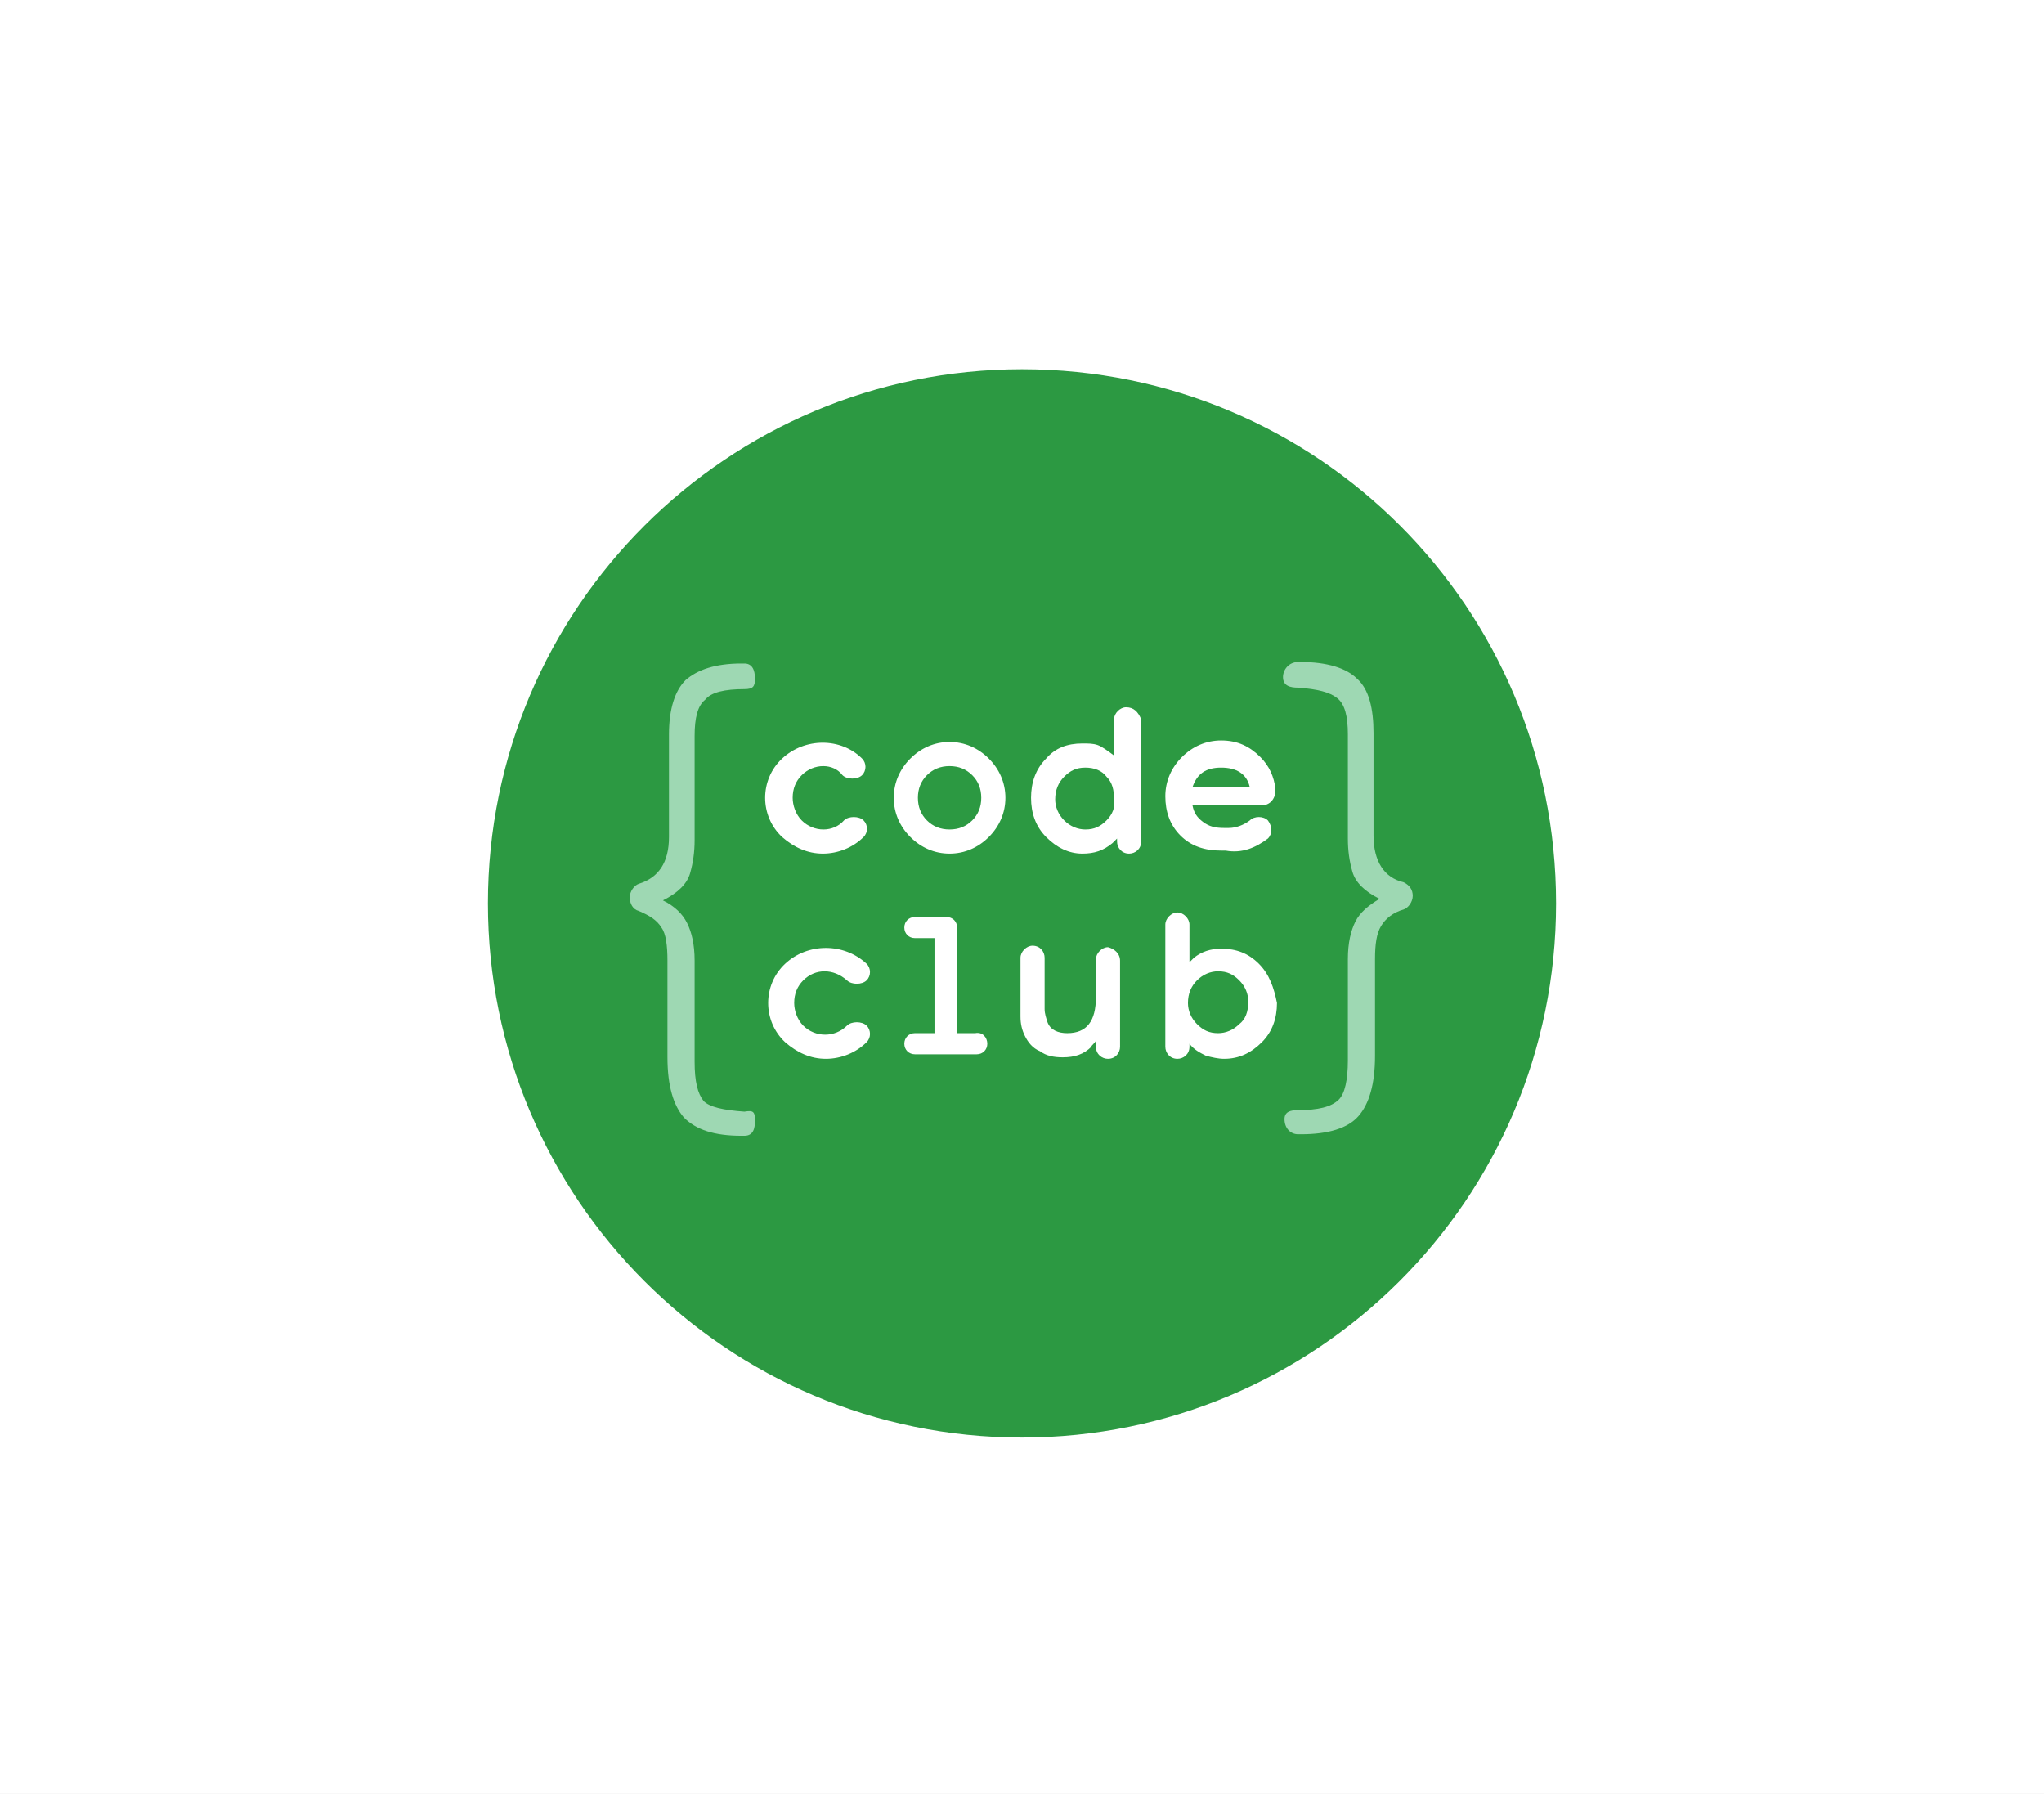
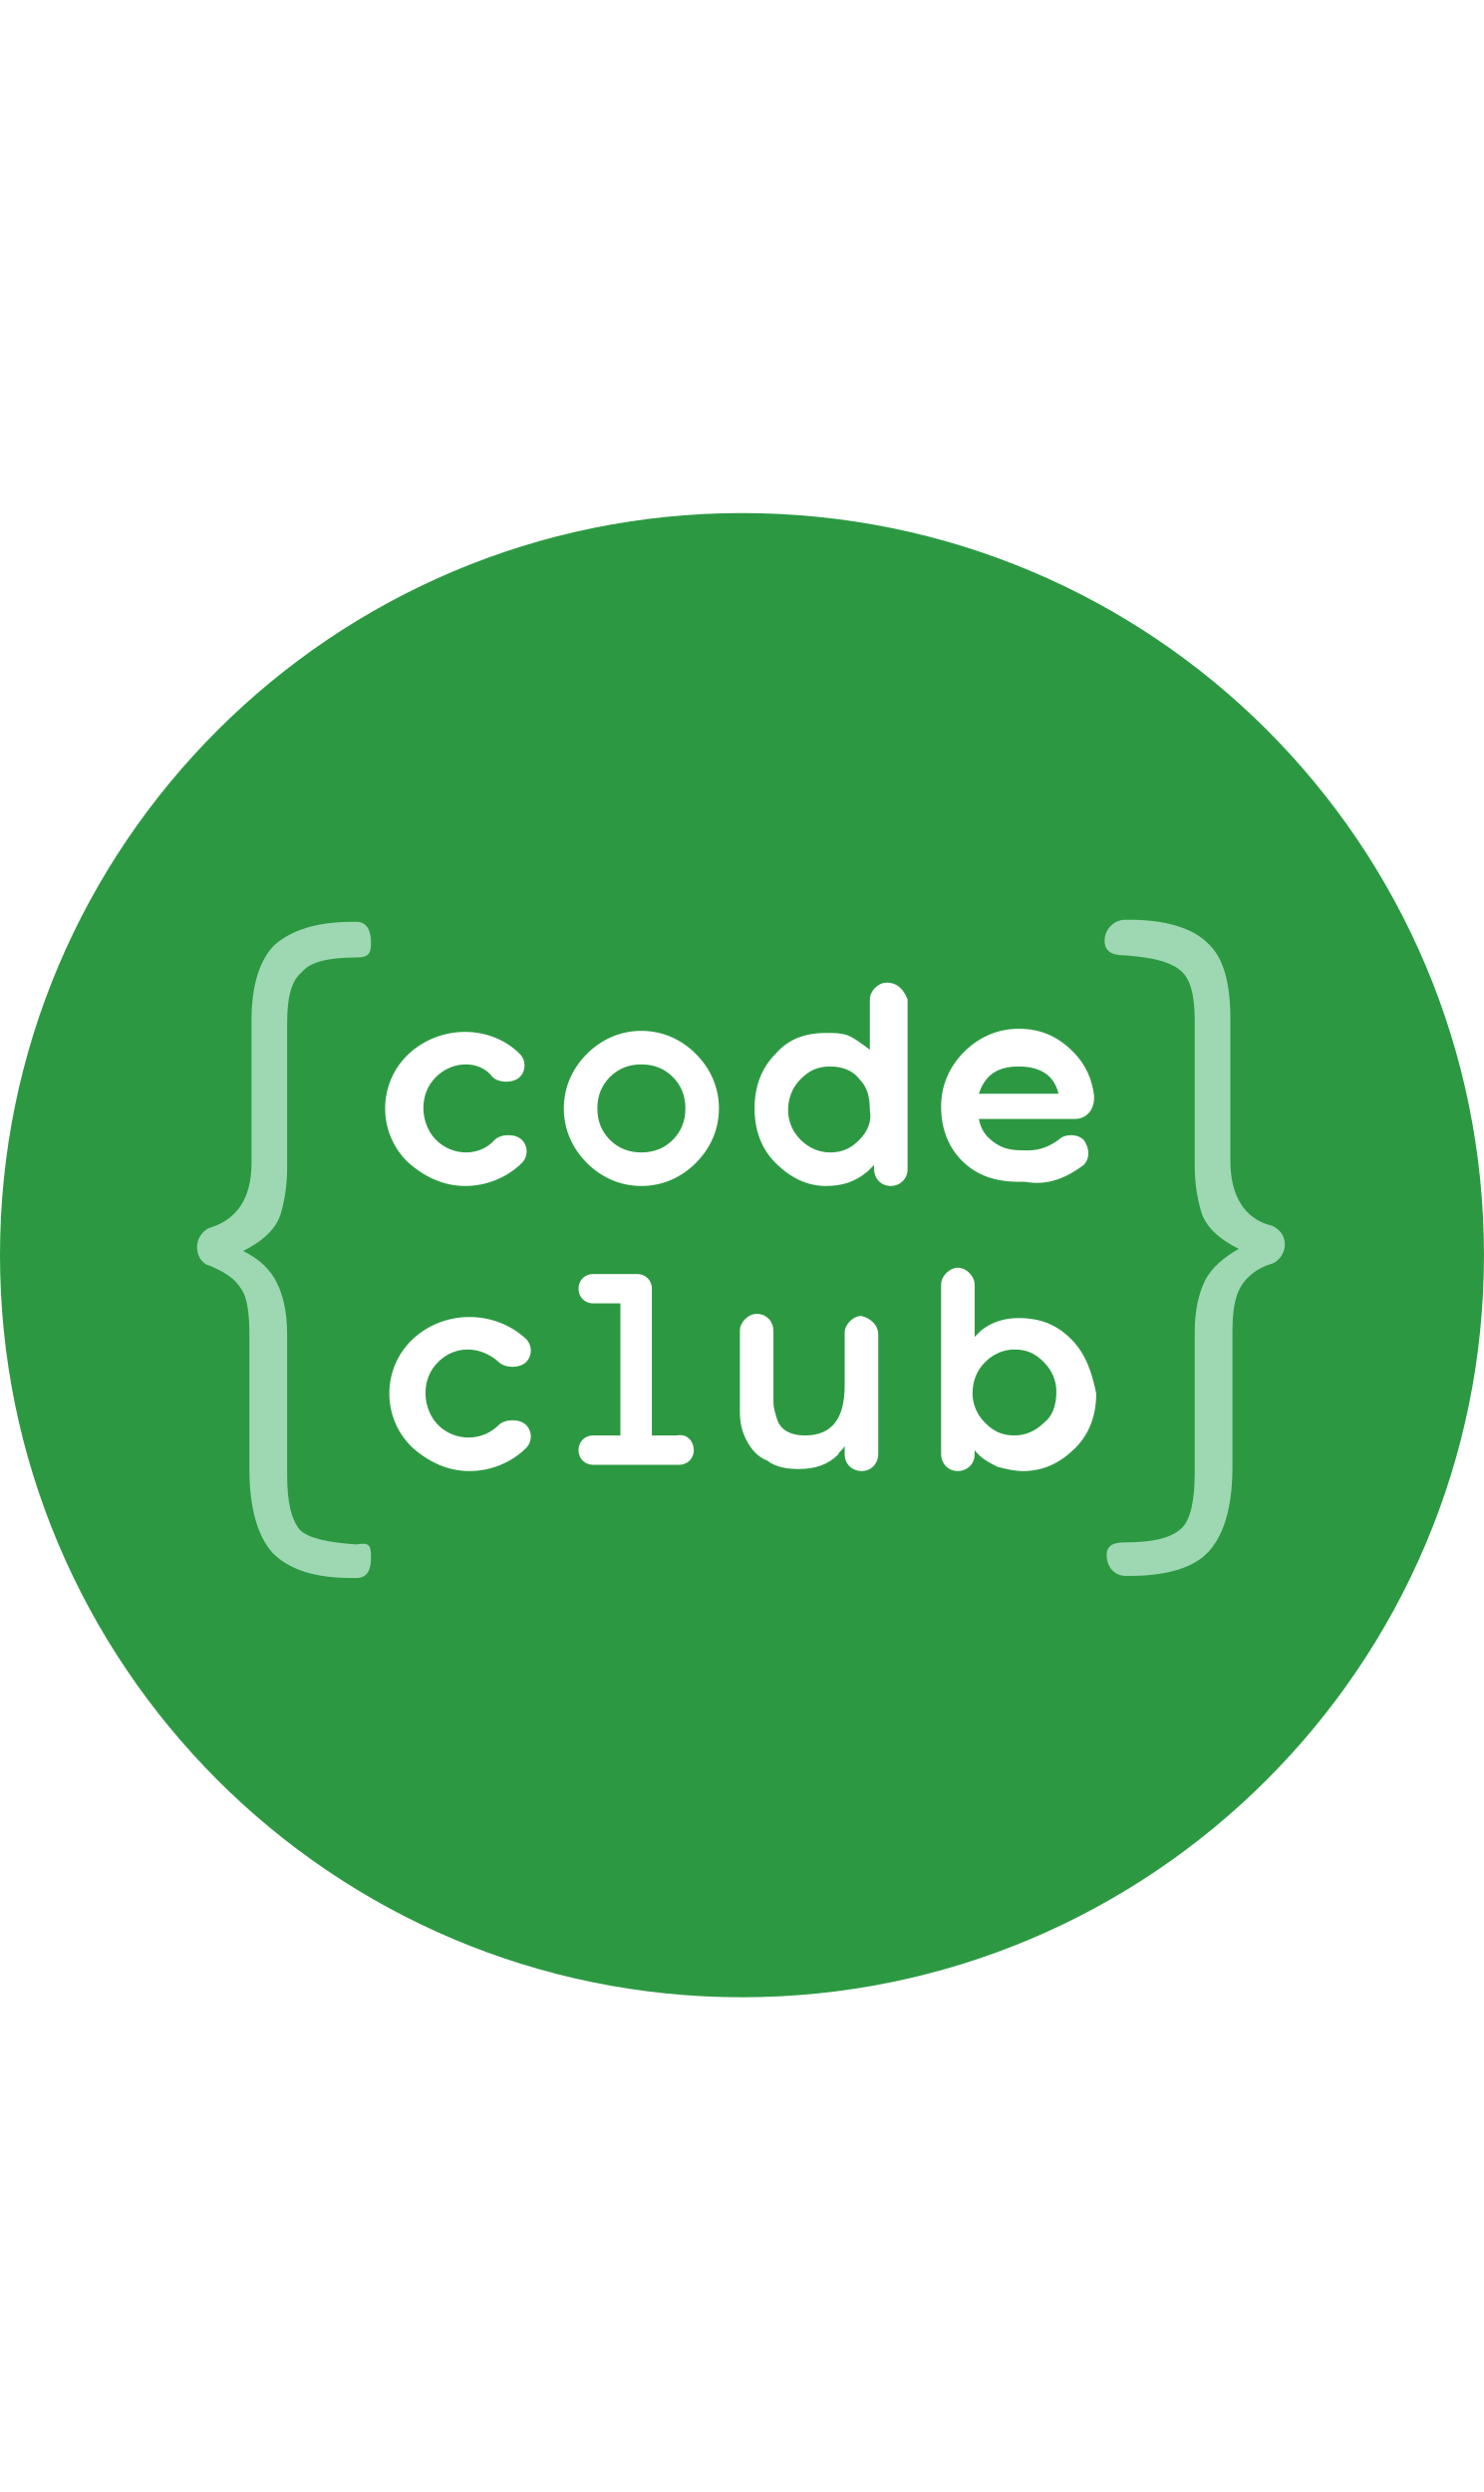
- <svg xmlns="http://www.w3.org/2000/svg" width="155" height="136" viewBox="0 0 155 136" fill="none">
-   <rect width="155" height="136" fill="white" />
-   <path d="M118 68.5C118 90.924 99.809 109 77.5 109C55.076 109 37 90.809 37 68.5C37 46.076 55.191 28 77.5 28C99.924 28 118 46.076 118 68.5Z" fill="#2C9942" />
-   <path d="M57.25 84.975C57.25 85.547 57.136 86.119 56.449 86.119C56.106 86.119 56.564 86.119 56.22 86.119C54.161 86.119 52.788 85.661 51.873 84.746C51.072 83.831 50.614 82.343 50.614 80.169V72.847C50.614 71.703 50.5 70.788 50.157 70.331C49.814 69.758 49.242 69.415 48.441 69.072C47.983 68.958 47.754 68.5 47.754 68.042C47.754 67.585 48.097 67.127 48.441 67.013C49.928 66.555 50.729 65.411 50.729 63.466V55.686C50.729 53.742 51.187 52.369 51.987 51.568C52.903 50.767 54.275 50.309 56.22 50.309H56.449C57.021 50.309 57.25 50.767 57.25 51.453C57.25 52.025 57.136 52.254 56.449 52.254C54.962 52.254 53.932 52.483 53.475 53.055C52.903 53.513 52.674 54.428 52.674 55.801V63.695C52.674 64.61 52.559 65.411 52.331 66.212C52.102 67.013 51.415 67.699 50.271 68.271C51.187 68.729 51.758 69.301 52.102 69.987C52.445 70.674 52.674 71.589 52.674 72.847V80.513C52.674 82 52.903 82.915 53.36 83.487C53.818 83.945 54.847 84.174 56.449 84.288C57.136 84.174 57.25 84.288 57.25 84.975Z" fill="#9ED8B3" />
-   <path d="M98.436 84.174C99.924 84.174 100.953 83.945 101.525 83.373C101.983 82.915 102.212 81.885 102.212 80.398V72.733C102.212 71.475 102.441 70.559 102.784 69.873C103.127 69.186 103.814 68.614 104.614 68.157C103.47 67.585 102.784 66.898 102.555 66.097C102.326 65.296 102.212 64.496 102.212 63.58V55.686C102.212 54.313 101.983 53.398 101.411 52.941C100.839 52.483 99.924 52.254 98.436 52.14C97.865 52.14 97.292 52.025 97.292 51.339C97.292 50.767 97.75 50.195 98.436 50.195H98.665C100.61 50.195 102.098 50.653 102.898 51.453C103.814 52.254 104.157 53.741 104.157 55.572V63.352C104.157 65.296 104.958 66.555 106.445 66.898C106.903 67.127 107.131 67.47 107.131 67.928C107.131 68.385 106.788 68.843 106.445 68.958C105.644 69.186 105.072 69.644 104.729 70.216C104.386 70.788 104.271 71.589 104.271 72.733V80.055C104.271 82.229 103.814 83.716 103.013 84.631C102.212 85.547 100.725 86.004 98.665 86.004C98.436 86.004 98.78 86.004 98.436 86.004C97.865 86.004 97.407 85.547 97.407 84.86C97.407 84.288 97.865 84.174 98.436 84.174Z" fill="#9ED8B3" />
-   <path d="M72.008 64.725C73.153 64.725 74.182 64.267 74.983 63.466C75.784 62.665 76.242 61.636 76.242 60.492C76.242 59.347 75.784 58.318 74.983 57.517C74.182 56.716 73.153 56.259 72.008 56.259C70.864 56.259 69.835 56.716 69.034 57.517C68.233 58.318 67.775 59.347 67.775 60.492C67.775 61.636 68.233 62.665 69.034 63.466C69.835 64.267 70.864 64.725 72.008 64.725ZM70.292 58.776C70.75 58.318 71.322 58.089 72.008 58.089C72.695 58.089 73.267 58.318 73.725 58.776C74.182 59.233 74.411 59.805 74.411 60.492C74.411 61.178 74.182 61.75 73.725 62.208C73.267 62.665 72.695 62.894 72.008 62.894C71.322 62.894 70.75 62.665 70.292 62.208C69.835 61.75 69.606 61.178 69.606 60.492C69.606 59.805 69.835 59.233 70.292 58.776ZM92.602 58.203C93.746 58.203 94.547 58.661 94.775 59.691H90.428C90.771 58.661 91.458 58.203 92.602 58.203ZM95.462 73.076C94.661 72.275 93.746 71.932 92.602 71.932C91.801 71.932 91.115 72.161 90.542 72.619C90.428 72.733 90.314 72.848 90.199 72.962V70.102C90.199 69.644 89.742 69.186 89.284 69.186C88.826 69.186 88.369 69.644 88.369 70.102V79.369C88.369 79.826 88.712 80.284 89.284 80.284C89.742 80.284 90.199 79.941 90.199 79.369V79.14C90.542 79.598 91 79.826 91.458 80.055C91.915 80.17 92.373 80.284 92.831 80.284C93.975 80.284 94.89 79.826 95.691 79.025C96.492 78.225 96.835 77.195 96.835 76.051C96.606 74.907 96.263 73.877 95.462 73.076ZM93.975 77.653C93.517 78.11 92.945 78.339 92.373 78.339C91.686 78.339 91.229 78.11 90.771 77.653C90.314 77.195 90.085 76.623 90.085 76.051C90.085 75.365 90.314 74.793 90.771 74.335C91.229 73.877 91.801 73.648 92.373 73.648C93.059 73.648 93.517 73.877 93.975 74.335C94.432 74.793 94.661 75.365 94.661 75.936C94.661 76.737 94.432 77.309 93.975 77.653ZM84.936 72.848V79.369C84.936 79.826 84.593 80.284 84.021 80.284C83.564 80.284 83.106 79.941 83.106 79.369V79.254V78.911C82.992 79.14 82.763 79.254 82.763 79.369C82.191 79.941 81.504 80.17 80.589 80.17C79.903 80.17 79.331 80.055 78.873 79.712C78.301 79.483 77.958 79.025 77.729 78.568C77.5 78.11 77.386 77.653 77.386 77.081C77.386 76.852 77.386 76.394 77.386 75.479V72.619C77.386 72.161 77.843 71.704 78.301 71.704C78.873 71.704 79.216 72.161 79.216 72.619V72.733V75.479C79.216 76.051 79.216 76.394 79.216 76.509C79.216 76.852 79.331 77.195 79.445 77.538C79.674 78.11 80.246 78.339 80.932 78.339C82.419 78.339 83.106 77.424 83.106 75.593V72.733C83.106 72.275 83.564 71.818 84.021 71.818C84.479 71.932 84.936 72.275 84.936 72.848ZM85.394 53.627C84.936 53.627 84.479 54.085 84.479 54.542V57.288C84.021 56.945 83.564 56.602 83.22 56.487C82.877 56.373 82.534 56.373 82.076 56.373C80.932 56.373 80.017 56.716 79.331 57.517C78.53 58.318 78.186 59.347 78.186 60.492C78.186 61.636 78.53 62.665 79.331 63.466C80.131 64.267 81.047 64.725 82.076 64.725C82.992 64.725 83.678 64.496 84.365 63.924C84.479 63.809 84.593 63.695 84.708 63.581V63.809C84.708 64.267 85.051 64.725 85.623 64.725C86.081 64.725 86.538 64.381 86.538 63.809V54.542C86.309 53.97 85.966 53.627 85.394 53.627ZM83.907 62.208C83.449 62.665 82.992 62.894 82.305 62.894C81.733 62.894 81.161 62.665 80.703 62.208C80.246 61.75 80.017 61.178 80.017 60.606C80.017 59.92 80.246 59.347 80.703 58.89C81.161 58.432 81.619 58.203 82.305 58.203C82.992 58.203 83.564 58.432 83.907 58.89C84.365 59.347 84.479 59.92 84.479 60.606C84.593 61.178 84.365 61.75 83.907 62.208ZM74.869 79.14C74.869 79.598 74.525 79.941 74.068 79.941H69.377C68.919 79.941 68.576 79.598 68.576 79.14C68.576 78.682 68.919 78.339 69.377 78.339H70.864V71.131H69.377C68.919 71.131 68.576 70.788 68.576 70.331C68.576 69.873 68.919 69.53 69.377 69.53H71.78C72.237 69.53 72.581 69.873 72.581 70.331V78.339H73.953C74.525 78.225 74.869 78.682 74.869 79.14ZM60.911 74.335C60.453 74.793 60.225 75.365 60.225 76.051C60.225 76.623 60.453 77.309 60.911 77.767C61.826 78.682 63.314 78.682 64.229 77.767C64.572 77.424 65.373 77.424 65.716 77.767C66.059 78.11 66.059 78.682 65.716 79.025C64.915 79.826 63.771 80.284 62.627 80.284C61.483 80.284 60.453 79.826 59.538 79.025C57.822 77.424 57.822 74.678 59.538 73.076C61.254 71.475 64 71.475 65.716 73.076C66.059 73.42 66.059 73.992 65.716 74.335C65.373 74.678 64.572 74.678 64.229 74.335C63.199 73.42 61.826 73.42 60.911 74.335ZM60.797 58.776C60.339 59.233 60.11 59.805 60.11 60.492C60.11 61.064 60.339 61.75 60.797 62.208C61.712 63.123 63.199 63.123 64 62.208C64.343 61.864 65.144 61.864 65.487 62.208C65.831 62.551 65.831 63.123 65.487 63.466C64.686 64.267 63.542 64.725 62.398 64.725C61.254 64.725 60.225 64.267 59.309 63.466C57.593 61.864 57.593 59.119 59.309 57.517C61.026 55.915 63.771 55.915 65.373 57.517C65.716 57.86 65.716 58.432 65.373 58.776C65.03 59.119 64.229 59.119 63.886 58.776C63.199 57.86 61.712 57.86 60.797 58.776ZM96.148 63.581C96.492 63.237 96.492 62.665 96.148 62.208C95.805 61.864 95.119 61.864 94.775 62.208C94.318 62.551 93.746 62.78 93.174 62.78C93.174 62.78 92.945 62.78 92.831 62.78C92.144 62.78 91.686 62.665 91.229 62.322C90.771 61.979 90.542 61.636 90.428 61.064H95.691C96.263 61.064 96.72 60.606 96.72 59.92C96.72 59.92 96.72 59.92 96.72 59.805C96.606 58.89 96.263 58.089 95.576 57.403C94.775 56.602 93.86 56.144 92.602 56.144C91.458 56.144 90.428 56.602 89.627 57.403C88.826 58.203 88.369 59.233 88.369 60.377C88.369 61.521 88.712 62.551 89.513 63.352C90.314 64.153 91.343 64.496 92.602 64.496C92.716 64.496 92.945 64.496 92.945 64.496C94.204 64.725 95.233 64.267 96.148 63.581Z" fill="white" />
+ <svg xmlns="http://www.w3.org/2000/svg" width="81" height="136" viewBox="0 0 81 136" fill="none">
+   <rect width="81" height="136" fill="white" />
+   <path d="M81 68.5C81 90.924 62.809 109 40.5 109C18.076 109 0 90.809 0 68.5C0 46.076 18.191 28 40.5 28C62.924 28 81 46.076 81 68.5Z" fill="#2C9942" />
+   <path d="M20.25 84.975C20.25 85.547 20.136 86.119 19.449 86.119C19.106 86.119 19.564 86.119 19.22 86.119C17.161 86.119 15.788 85.661 14.873 84.746C14.072 83.831 13.614 82.343 13.614 80.169V72.847C13.614 71.703 13.5 70.788 13.157 70.331C12.814 69.758 12.242 69.415 11.441 69.072C10.983 68.958 10.754 68.5 10.754 68.042C10.754 67.585 11.098 67.127 11.441 67.013C12.928 66.555 13.729 65.411 13.729 63.466V55.686C13.729 53.742 14.187 52.369 14.987 51.568C15.903 50.767 17.275 50.309 19.22 50.309H19.449C20.021 50.309 20.25 50.767 20.25 51.453C20.25 52.025 20.136 52.254 19.449 52.254C17.962 52.254 16.932 52.483 16.475 53.055C15.903 53.513 15.674 54.428 15.674 55.801V63.695C15.674 64.61 15.559 65.411 15.331 66.212C15.102 67.013 14.415 67.699 13.271 68.271C14.187 68.729 14.758 69.301 15.102 69.987C15.445 70.674 15.674 71.589 15.674 72.847V80.513C15.674 82 15.903 82.915 16.36 83.487C16.818 83.945 17.848 84.174 19.449 84.288C20.136 84.174 20.25 84.288 20.25 84.975Z" fill="#9ED8B3" />
+   <path d="M61.437 84.174C62.924 84.174 63.953 83.945 64.525 83.373C64.983 82.915 65.212 81.885 65.212 80.398V72.733C65.212 71.475 65.441 70.559 65.784 69.873C66.127 69.186 66.814 68.614 67.615 68.157C66.47 67.585 65.784 66.898 65.555 66.097C65.326 65.296 65.212 64.496 65.212 63.58V55.686C65.212 54.313 64.983 53.398 64.411 52.941C63.839 52.483 62.924 52.254 61.437 52.14C60.864 52.14 60.292 52.025 60.292 51.339C60.292 50.767 60.75 50.195 61.437 50.195H61.665C63.61 50.195 65.097 50.653 65.898 51.453C66.814 52.254 67.157 53.741 67.157 55.572V63.352C67.157 65.296 67.958 66.555 69.445 66.898C69.903 67.127 70.131 67.47 70.131 67.928C70.131 68.385 69.788 68.843 69.445 68.958C68.644 69.186 68.072 69.644 67.729 70.216C67.386 70.788 67.271 71.589 67.271 72.733V80.055C67.271 82.229 66.814 83.716 66.013 84.631C65.212 85.547 63.725 86.004 61.665 86.004C61.437 86.004 61.78 86.004 61.437 86.004C60.864 86.004 60.407 85.547 60.407 84.86C60.407 84.288 60.864 84.174 61.437 84.174Z" fill="#9ED8B3" />
+   <path d="M35.008 64.725C36.153 64.725 37.182 64.267 37.983 63.466C38.784 62.665 39.242 61.636 39.242 60.492C39.242 59.347 38.784 58.318 37.983 57.517C37.182 56.716 36.153 56.259 35.008 56.259C33.864 56.259 32.835 56.716 32.034 57.517C31.233 58.318 30.776 59.347 30.776 60.492C30.776 61.636 31.233 62.665 32.034 63.466C32.835 64.267 33.864 64.725 35.008 64.725ZM33.292 58.776C33.75 58.318 34.322 58.089 35.008 58.089C35.695 58.089 36.267 58.318 36.725 58.776C37.182 59.233 37.411 59.805 37.411 60.492C37.411 61.178 37.182 61.75 36.725 62.208C36.267 62.665 35.695 62.894 35.008 62.894C34.322 62.894 33.75 62.665 33.292 62.208C32.835 61.75 32.606 61.178 32.606 60.492C32.606 59.805 32.835 59.233 33.292 58.776ZM55.602 58.203C56.746 58.203 57.547 58.661 57.776 59.691H53.428C53.771 58.661 54.458 58.203 55.602 58.203ZM58.462 73.076C57.661 72.275 56.746 71.932 55.602 71.932C54.801 71.932 54.114 72.161 53.542 72.619C53.428 72.733 53.314 72.848 53.199 72.962V70.102C53.199 69.644 52.742 69.186 52.284 69.186C51.826 69.186 51.369 69.644 51.369 70.102V79.369C51.369 79.826 51.712 80.284 52.284 80.284C52.742 80.284 53.199 79.941 53.199 79.369V79.14C53.542 79.598 54 79.826 54.458 80.055C54.915 80.17 55.373 80.284 55.831 80.284C56.975 80.284 57.89 79.826 58.691 79.025C59.492 78.225 59.835 77.195 59.835 76.051C59.606 74.907 59.263 73.877 58.462 73.076ZM56.975 77.653C56.517 78.11 55.945 78.339 55.373 78.339C54.687 78.339 54.229 78.11 53.771 77.653C53.314 77.195 53.085 76.623 53.085 76.051C53.085 75.365 53.314 74.793 53.771 74.335C54.229 73.877 54.801 73.648 55.373 73.648C56.059 73.648 56.517 73.877 56.975 74.335C57.432 74.793 57.661 75.365 57.661 75.936C57.661 76.737 57.432 77.309 56.975 77.653ZM47.937 72.848V79.369C47.937 79.826 47.593 80.284 47.021 80.284C46.564 80.284 46.106 79.941 46.106 79.369V79.254V78.911C45.992 79.14 45.763 79.254 45.763 79.369C45.191 79.941 44.504 80.17 43.589 80.17C42.903 80.17 42.331 80.055 41.873 79.712C41.301 79.483 40.958 79.025 40.729 78.568C40.5 78.11 40.386 77.653 40.386 77.081C40.386 76.852 40.386 76.394 40.386 75.479V72.619C40.386 72.161 40.843 71.704 41.301 71.704C41.873 71.704 42.216 72.161 42.216 72.619V72.733V75.479C42.216 76.051 42.216 76.394 42.216 76.509C42.216 76.852 42.331 77.195 42.445 77.538C42.674 78.11 43.246 78.339 43.932 78.339C45.419 78.339 46.106 77.424 46.106 75.593V72.733C46.106 72.275 46.564 71.818 47.021 71.818C47.479 71.932 47.937 72.275 47.937 72.848ZM48.394 53.627C47.937 53.627 47.479 54.085 47.479 54.542V57.288C47.021 56.945 46.564 56.602 46.22 56.487C45.877 56.373 45.534 56.373 45.076 56.373C43.932 56.373 43.017 56.716 42.331 57.517C41.53 58.318 41.187 59.347 41.187 60.492C41.187 61.636 41.53 62.665 42.331 63.466C43.131 64.267 44.047 64.725 45.076 64.725C45.992 64.725 46.678 64.496 47.364 63.924C47.479 63.809 47.593 63.695 47.708 63.581V63.809C47.708 64.267 48.051 64.725 48.623 64.725C49.081 64.725 49.538 64.381 49.538 63.809V54.542C49.309 53.97 48.966 53.627 48.394 53.627ZM46.907 62.208C46.449 62.665 45.992 62.894 45.305 62.894C44.733 62.894 44.161 62.665 43.703 62.208C43.246 61.75 43.017 61.178 43.017 60.606C43.017 59.92 43.246 59.347 43.703 58.89C44.161 58.432 44.619 58.203 45.305 58.203C45.992 58.203 46.564 58.432 46.907 58.89C47.364 59.347 47.479 59.92 47.479 60.606C47.593 61.178 47.364 61.75 46.907 62.208ZM37.869 79.14C37.869 79.598 37.526 79.941 37.068 79.941H32.377C31.919 79.941 31.576 79.598 31.576 79.14C31.576 78.682 31.919 78.339 32.377 78.339H33.864V71.131H32.377C31.919 71.131 31.576 70.788 31.576 70.331C31.576 69.873 31.919 69.53 32.377 69.53H34.78C35.237 69.53 35.581 69.873 35.581 70.331V78.339H36.953C37.526 78.225 37.869 78.682 37.869 79.14ZM23.911 74.335C23.453 74.793 23.225 75.365 23.225 76.051C23.225 76.623 23.453 77.309 23.911 77.767C24.826 78.682 26.314 78.682 27.229 77.767C27.572 77.424 28.373 77.424 28.716 77.767C29.059 78.11 29.059 78.682 28.716 79.025C27.915 79.826 26.771 80.284 25.627 80.284C24.483 80.284 23.453 79.826 22.538 79.025C20.822 77.424 20.822 74.678 22.538 73.076C24.254 71.475 27 71.475 28.716 73.076C29.059 73.42 29.059 73.992 28.716 74.335C28.373 74.678 27.572 74.678 27.229 74.335C26.199 73.42 24.826 73.42 23.911 74.335ZM23.797 58.776C23.339 59.233 23.11 59.805 23.11 60.492C23.11 61.064 23.339 61.75 23.797 62.208C24.712 63.123 26.199 63.123 27 62.208C27.343 61.864 28.144 61.864 28.487 62.208C28.831 62.551 28.831 63.123 28.487 63.466C27.686 64.267 26.542 64.725 25.398 64.725C24.254 64.725 23.225 64.267 22.309 63.466C20.593 61.864 20.593 59.119 22.309 57.517C24.026 55.915 26.771 55.915 28.373 57.517C28.716 57.86 28.716 58.432 28.373 58.776C28.03 59.119 27.229 59.119 26.886 58.776C26.199 57.86 24.712 57.86 23.797 58.776ZM59.148 63.581C59.492 63.237 59.492 62.665 59.148 62.208C58.805 61.864 58.119 61.864 57.776 62.208C57.318 62.551 56.746 62.78 56.174 62.78C56.174 62.78 55.945 62.78 55.831 62.78C55.144 62.78 54.687 62.665 54.229 62.322C53.771 61.979 53.542 61.636 53.428 61.064H58.691C59.263 61.064 59.72 60.606 59.72 59.92C59.72 59.92 59.72 59.92 59.72 59.805C59.606 58.89 59.263 58.089 58.576 57.403C57.776 56.602 56.86 56.144 55.602 56.144C54.458 56.144 53.428 56.602 52.627 57.403C51.826 58.203 51.369 59.233 51.369 60.377C51.369 61.521 51.712 62.551 52.513 63.352C53.314 64.153 54.343 64.496 55.602 64.496C55.716 64.496 55.945 64.496 55.945 64.496C57.203 64.725 58.233 64.267 59.148 63.581Z" fill="white" />
</svg>
